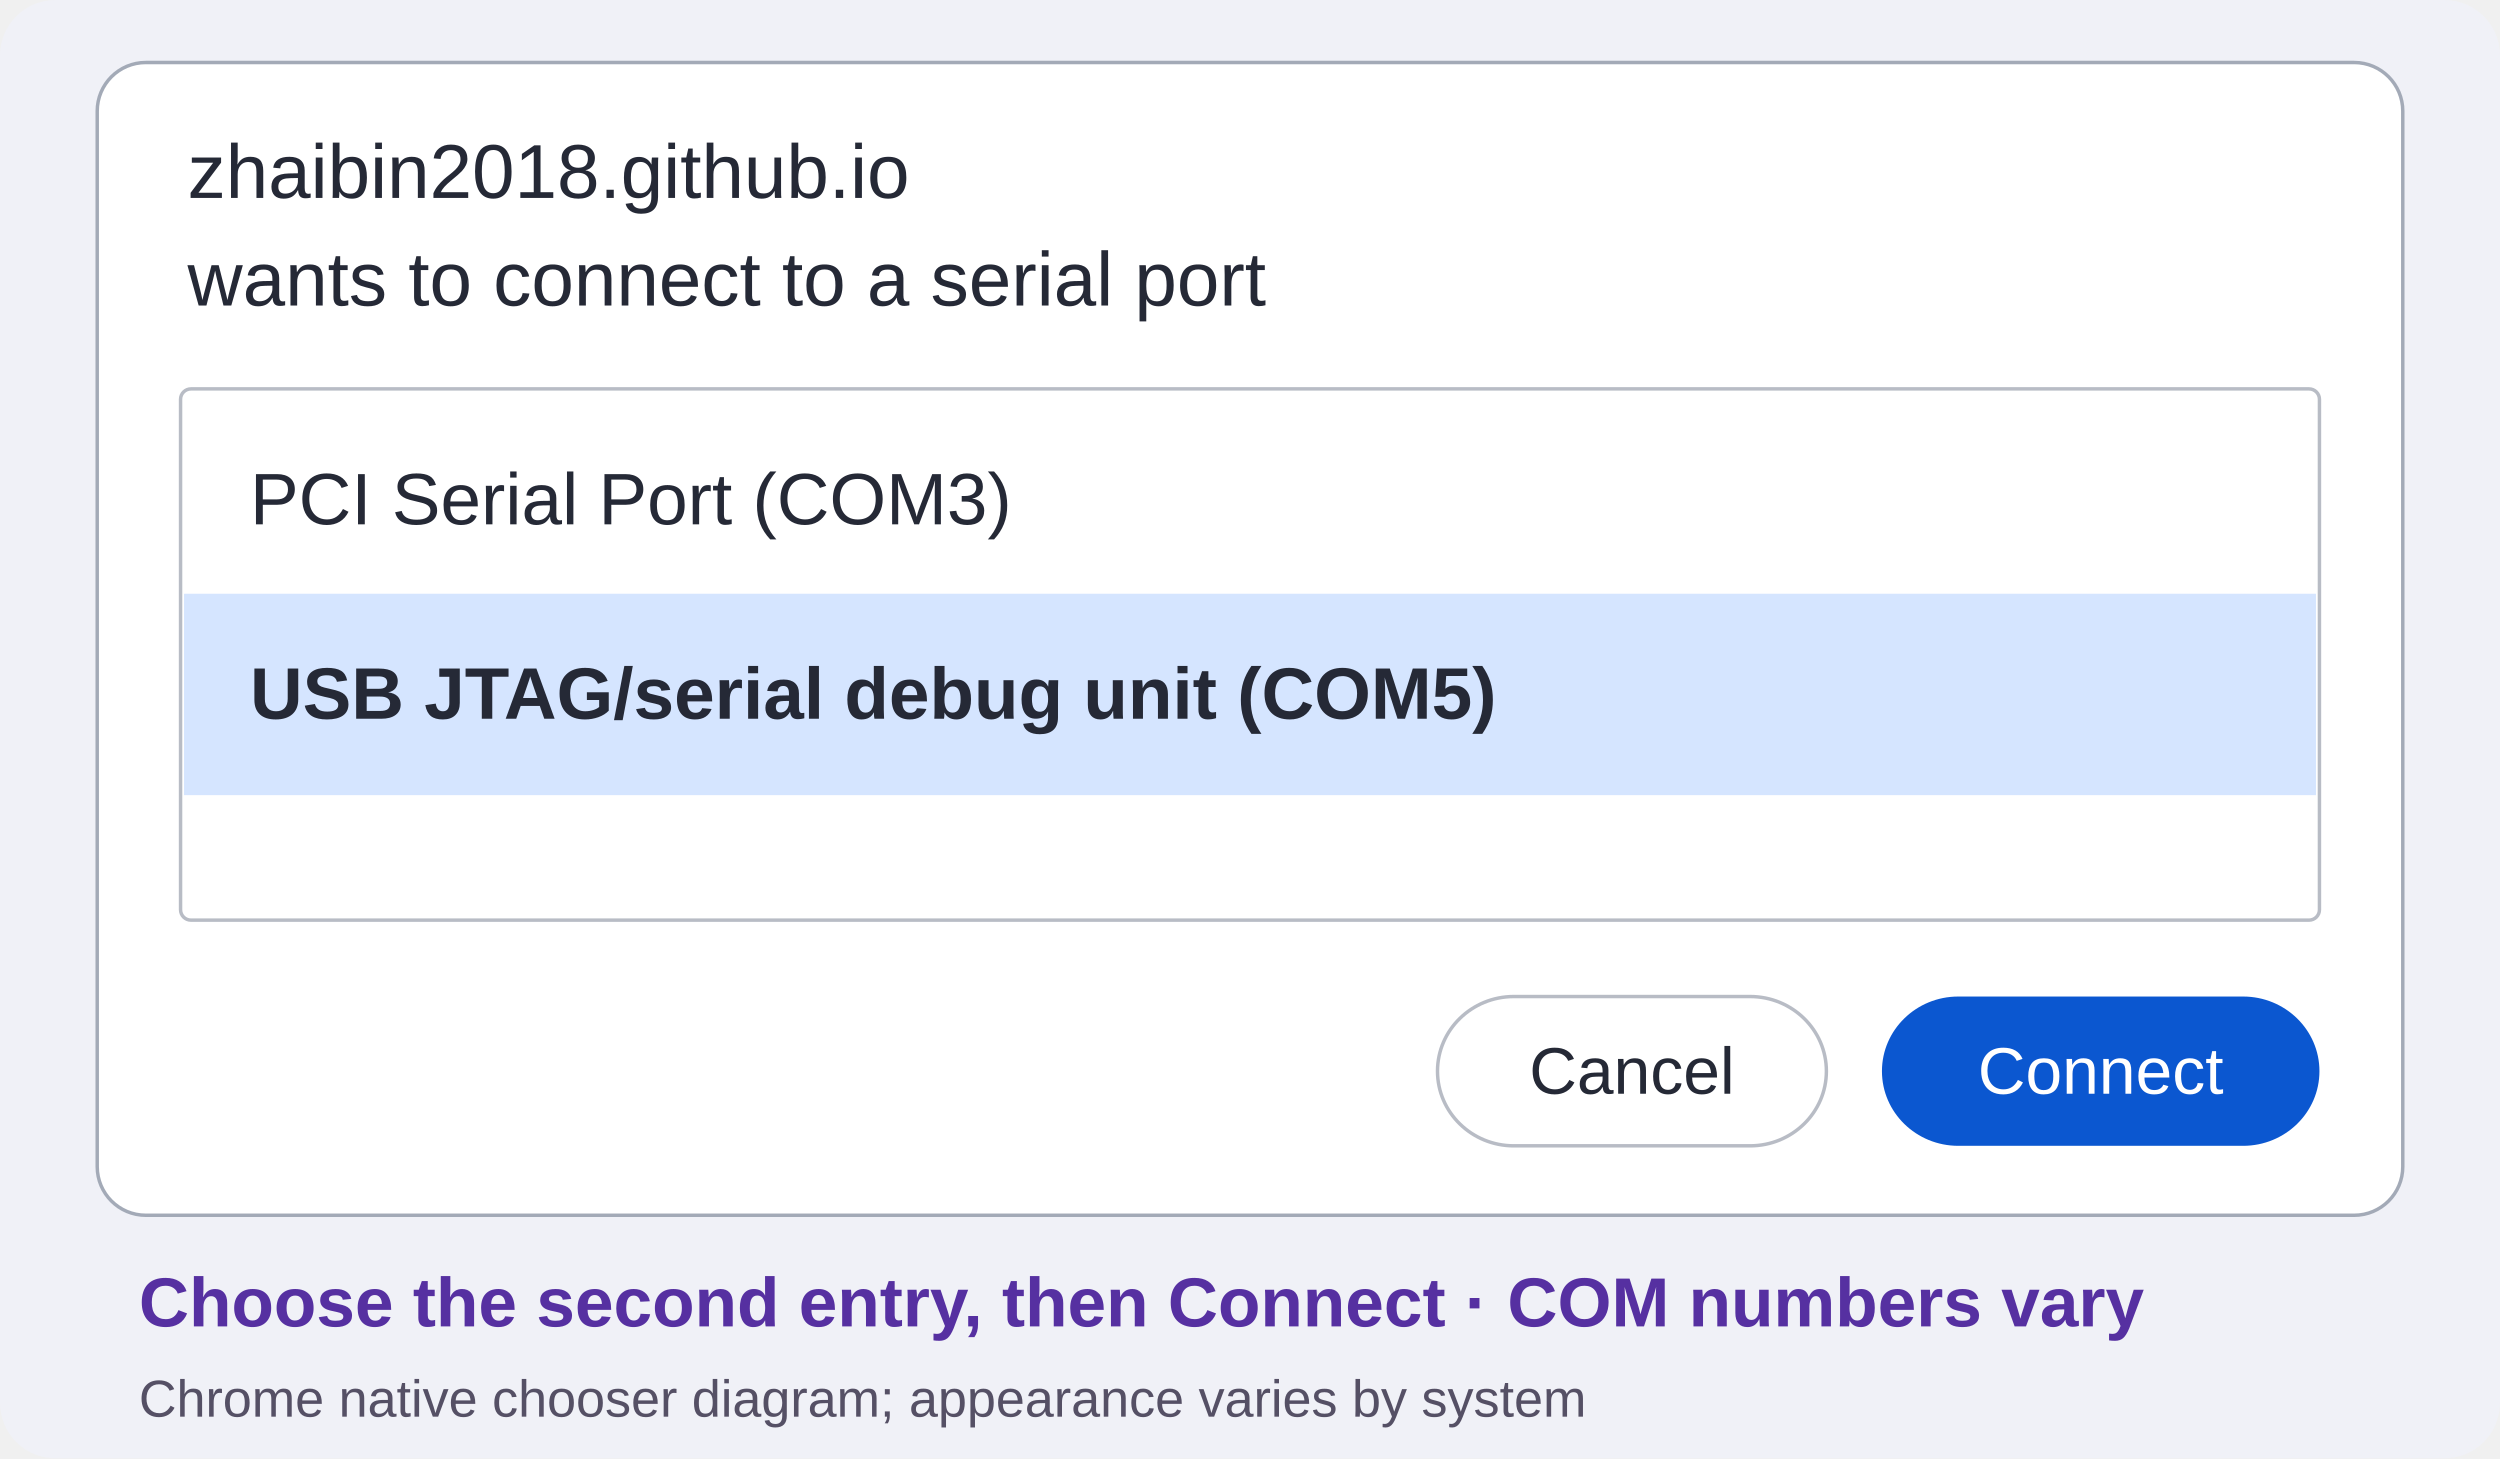
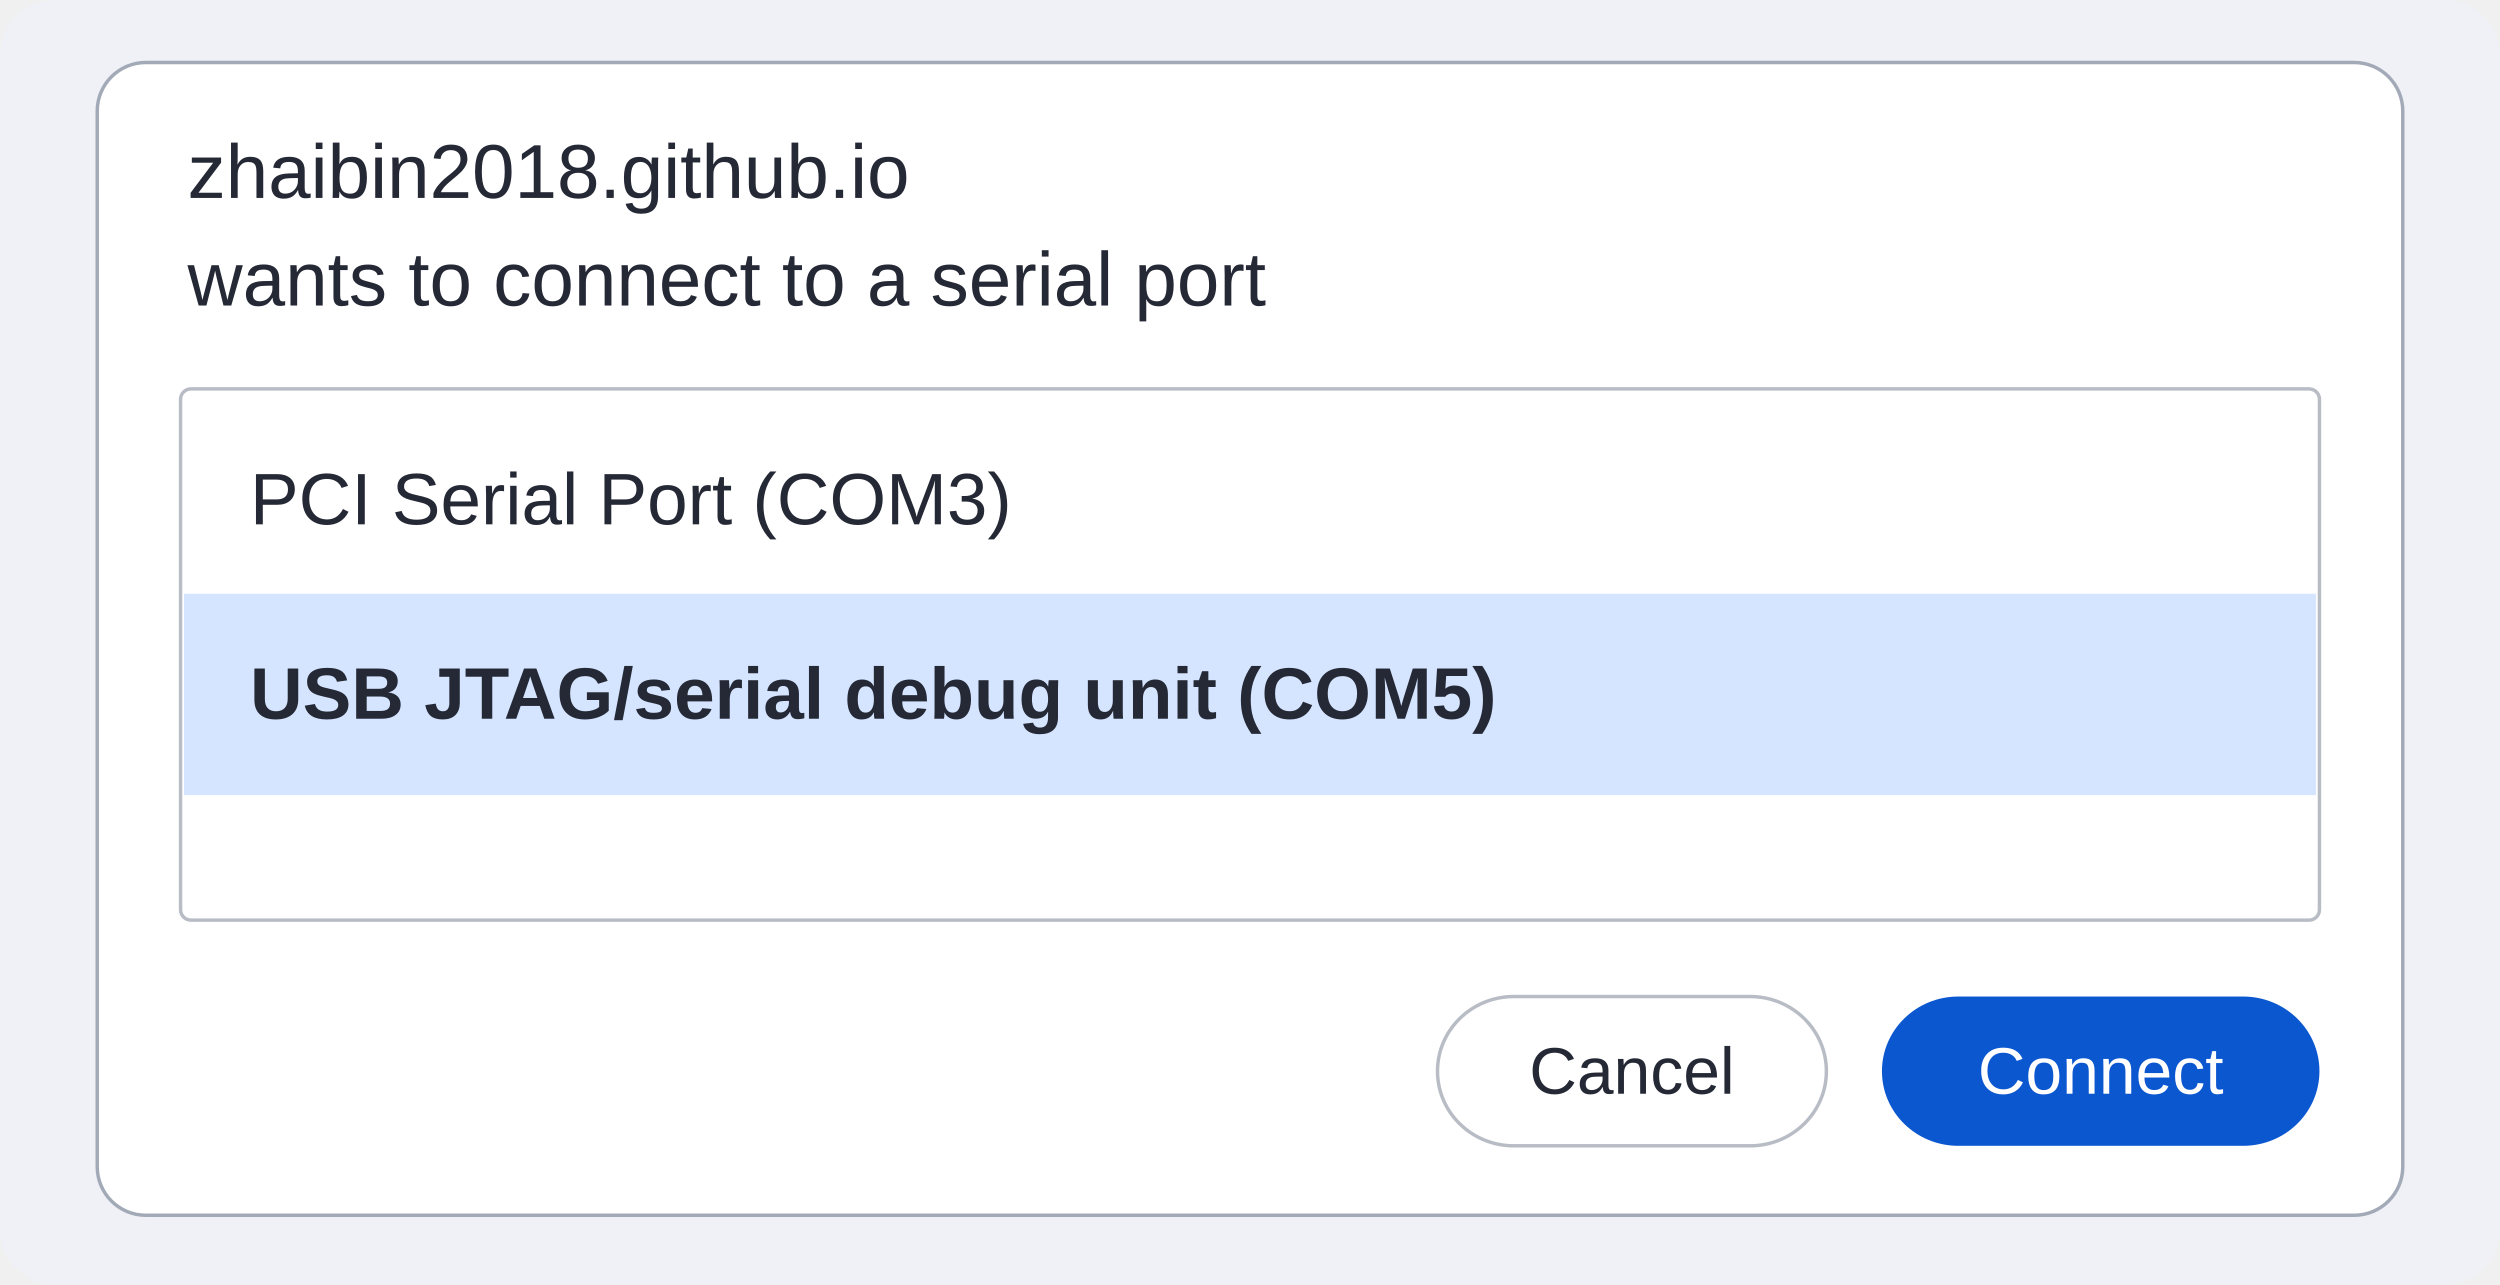
- <svg xmlns="http://www.w3.org/2000/svg" viewBox="0 0 720 420" fill="none">
-   <rect width="720" height="420" rx="16" fill="#f0f1f7" />
+ <svg xmlns="http://www.w3.org/2000/svg" viewBox="0 0 720 370" fill="none">
+   <rect width="720" height="370" rx="16" fill="#f0f1f7" />
  <g font-family="system-ui,Arial,sans-serif" fill="#252936">
    <rect x="28" y="18" width="664" height="332" rx="14" fill="white" stroke="#a3aab7" />
    <text x="54" y="57" font-size="22">zhaibin2018.github.io</text>
    <text x="54" y="88" font-size="22">wants to connect to a serial port</text>
    <rect x="52" y="112" width="616" height="153" rx="3" fill="white" stroke="#b8bcc5" />
    <text x="72" y="151" font-size="21">PCI Serial Port (COM3)</text>
    <rect x="53" y="171" width="614" height="58" fill="#d5e5ff" />
    <text x="72" y="207" font-size="21" font-weight="600">USB JTAG/serial debug unit (COM5)</text>
    <rect x="414" y="287" width="112" height="43" rx="22" fill="white" stroke="#b8bcc5" />
    <rect x="542" y="287" width="126" height="43" rx="22" fill="#0b57d0" />
    <text x="470" y="315" text-anchor="middle" font-size="19">Cancel</text>
    <text x="605" y="315" text-anchor="middle" font-size="19" fill="white">Connect</text>
-     <text x="40" y="382" font-size="20" fill="#5630a1" font-weight="600">Choose the second entry, then Connect · COM numbers vary</text>
-     <text x="40" y="408" font-size="15" fill="#555065">Chrome native chooser diagram; appearance varies by system</text>
  </g>
</svg>
